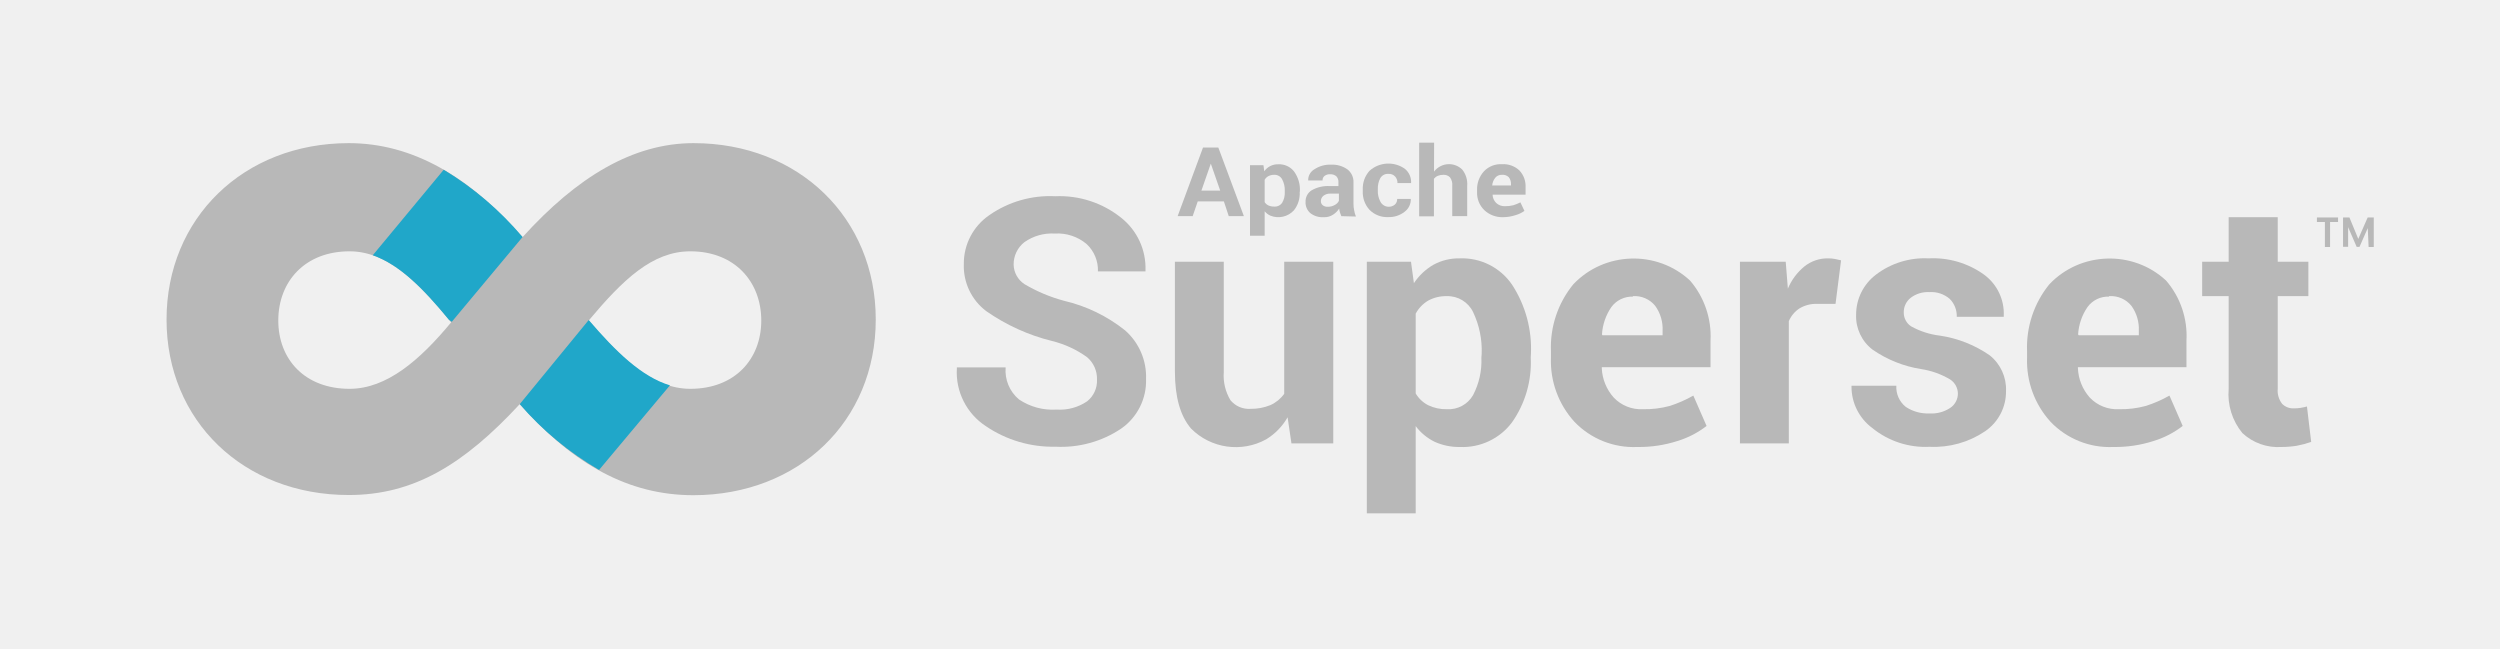
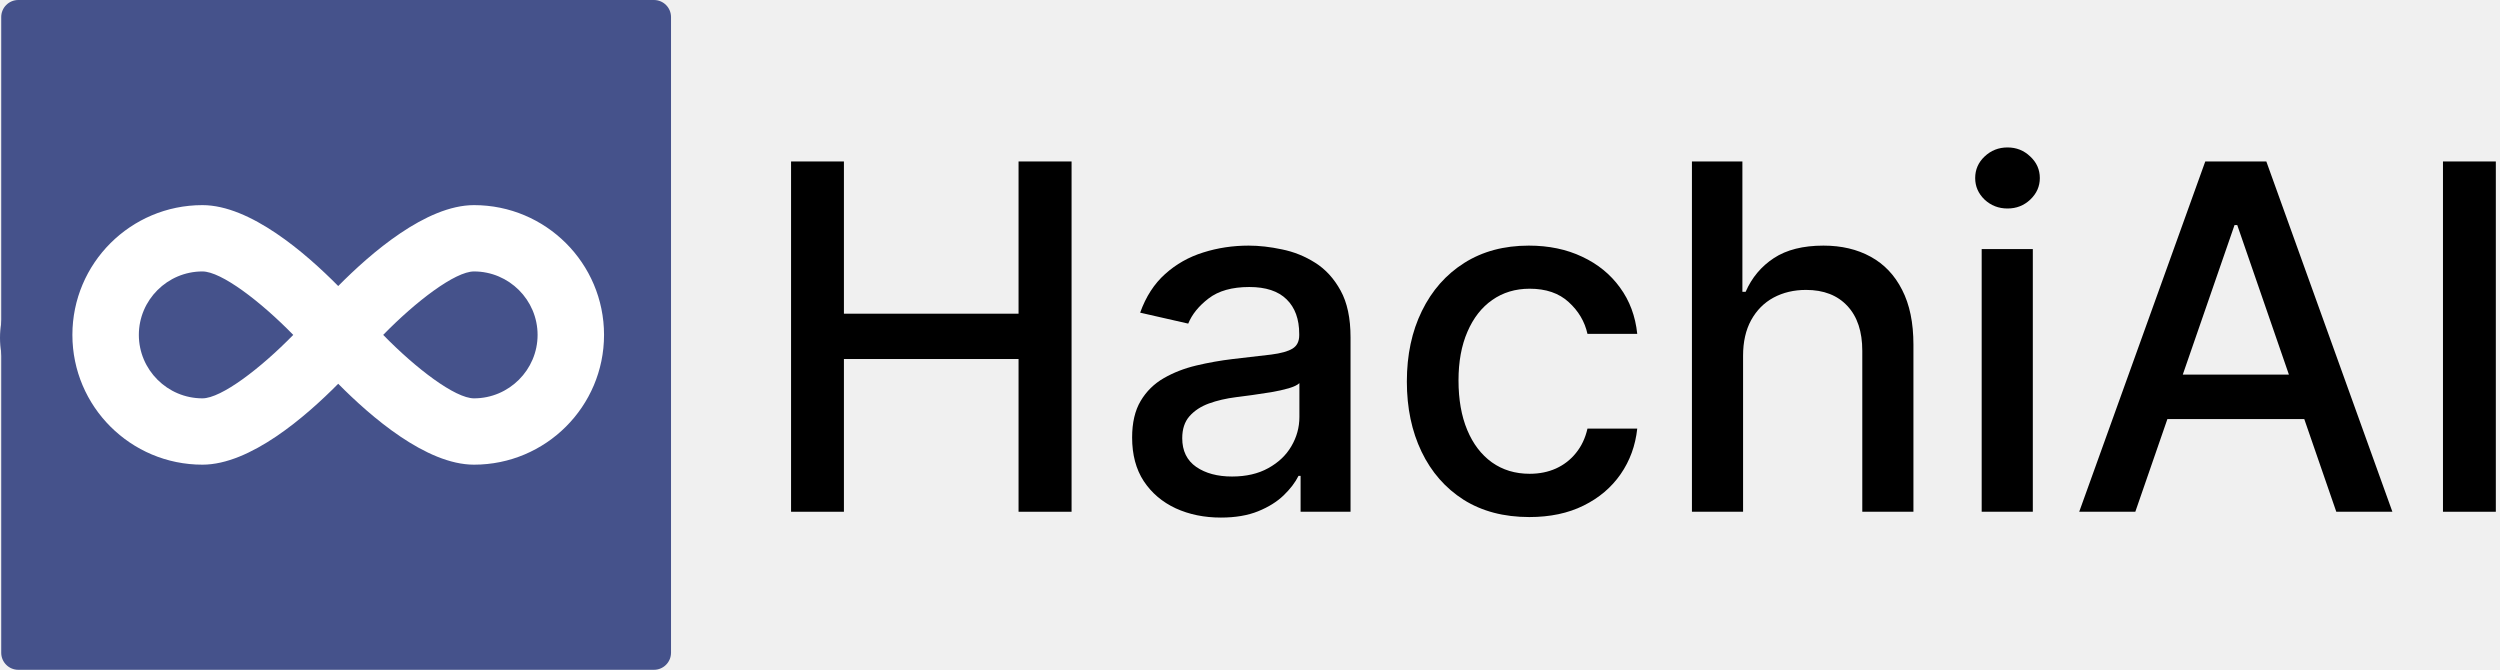
- <svg xmlns="http://www.w3.org/2000/svg" width="100%" height="100%" viewBox="0 0 266 69" version="1.1" xml:space="preserve" style="fill-rule:evenodd;clip-rule:evenodd;stroke-linejoin:round;stroke-miterlimit:2;">
-   <path d="M73.79,15.23C67.32,15.23 61.36,18.87 55.6,25.23C49.94,18.77 43.88,15.23 37.11,15.23C25.9,15.23 17.72,23.23 17.72,34C17.72,44.77 25.9,52.67 37.11,52.67C44,52.67 49.34,49.44 55.3,43C61.06,49.46 66.92,52.69 73.79,52.69C85,52.67 93.18,44.8 93.18,34C93.18,23.2 85,15.23 73.79,15.23ZM37.19,41.37C32.44,41.37 29.61,38.24 29.61,34.1C29.61,29.96 32.44,26.74 37.19,26.74C41.19,26.74 44.46,29.96 48,34.3C44.66,38.34 41.13,41.37 37.19,41.37ZM73.45,41.37C69.51,41.37 66.18,38.24 62.64,34.1C66.28,29.76 69.41,26.74 73.45,26.74C78.2,26.74 81,30 81,34.1C81,38.2 78.2,41.37 73.45,41.37Z" style="fill:rgb(184,184,184);fill-rule:nonzero;" />
-   <path d="M63.74,50L71.28,41C68.28,40.1 65.51,37.4 62.64,34.05L55.3,43C57.703,45.788 60.556,48.154 63.74,50Z" style="fill:rgb(32,167,201);fill-rule:nonzero;" />
-   <g id="Main">
-     <g id="Superset">
-       <g id="Full-Lockup-With-Text">
-         <g id="Group-7">
-           <g id="Group-17">
-             <g id="Superset-Copy">
-               <g>
-                 <path d="M116.72,40.39C116.751,39.474 116.36,38.592 115.66,38C114.539,37.193 113.272,36.609 111.93,36.28C109.421,35.66 107.048,34.582 104.93,33.1C103.37,31.922 102.481,30.053 102.55,28.1C102.528,26.015 103.555,24.052 105.28,22.88C107.327,21.458 109.79,20.754 112.28,20.88C114.812,20.767 117.301,21.577 119.28,23.16C120.994,24.509 121.961,26.601 121.88,28.78L121.88,28.88L116.82,28.88C116.861,27.778 116.419,26.71 115.61,25.96C114.667,25.171 113.457,24.773 112.23,24.85C111.077,24.779 109.934,25.104 108.99,25.77C108.263,26.344 107.842,27.224 107.85,28.15C107.867,28.99 108.298,29.769 109,30.23C110.313,31.008 111.726,31.603 113.2,32C115.582,32.553 117.81,33.633 119.72,35.16C121.197,36.462 122.013,38.362 121.94,40.33C122.008,42.418 121.013,44.404 119.3,45.6C117.238,46.985 114.78,47.662 112.3,47.53C109.663,47.589 107.072,46.823 104.89,45.34C102.838,43.996 101.66,41.648 101.81,39.2L101.81,39.09L107,39.09C106.889,40.389 107.42,41.664 108.42,42.5C109.597,43.291 111.004,43.671 112.42,43.58C113.571,43.658 114.716,43.348 115.67,42.7C116.371,42.144 116.762,41.283 116.72,40.39Z" style="fill:rgb(184,184,184);fill-rule:nonzero;" />
-                 <path d="M137,44.4C136.453,45.359 135.672,46.164 134.73,46.74C132.116,48.188 128.835,47.72 126.73,45.6C125.583,44.267 125.01,42.24 125.01,39.52L125.01,27.85L130.21,27.85L130.21,39.58C130.131,40.629 130.379,41.678 130.92,42.58C131.434,43.208 132.22,43.551 133.03,43.5C133.767,43.516 134.498,43.38 135.18,43.1C135.764,42.836 136.268,42.422 136.64,41.9L136.64,27.85L141.86,27.85L141.86,47.18L137.41,47.18L137,44.4Z" style="fill:rgb(184,184,184);fill-rule:nonzero;" />
-                 <path d="M162.87,38.05C162.99,40.508 162.286,42.937 160.87,44.95C159.569,46.68 157.492,47.658 155.33,47.56C154.4,47.575 153.478,47.384 152.63,47C151.843,46.61 151.158,46.042 150.63,45.34L150.63,54.62L145.43,54.62L145.43,27.85L150.13,27.85L150.44,30.13C150.968,29.331 151.673,28.664 152.5,28.18C153.363,27.707 154.336,27.469 155.32,27.49C157.535,27.403 159.644,28.467 160.89,30.3C162.313,32.49 163.013,35.072 162.89,37.68L162.87,38.05ZM157.65,37.65C157.71,36.118 157.397,34.595 156.74,33.21C156.228,32.144 155.132,31.476 153.95,31.51C153.253,31.49 152.562,31.656 151.95,31.99C151.393,32.322 150.937,32.799 150.63,33.37L150.63,41.86C150.942,42.394 151.4,42.828 151.95,43.11C152.573,43.411 153.259,43.558 153.95,43.54C155.082,43.61 156.161,43.032 156.73,42.05C157.376,40.819 157.684,39.439 157.62,38.05L157.65,37.65Z" style="fill:rgb(184,184,184);fill-rule:nonzero;" />
-                 <path d="M174.21,47.56C171.699,47.674 169.258,46.696 167.52,44.88C165.828,43.026 164.93,40.579 165.02,38.07L165.02,37.36C164.918,34.784 165.761,32.258 167.39,30.26C170.696,26.757 176.29,26.572 179.82,29.85C181.338,31.617 182.119,33.903 182,36.23L182,39.07L170.43,39.07L170.43,39.18C170.48,40.34 170.933,41.447 171.71,42.31C172.51,43.146 173.634,43.595 174.79,43.54C175.762,43.562 176.732,43.444 177.67,43.19C178.539,42.91 179.377,42.542 180.17,42.09L181.58,45.32C180.656,46.037 179.609,46.579 178.49,46.92C177.108,47.366 175.662,47.582 174.21,47.56ZM173.74,31.56C172.841,31.53 171.983,31.946 171.45,32.67C170.859,33.531 170.513,34.537 170.45,35.58L170.5,35.67L176.9,35.67L176.9,35.21C176.949,34.261 176.674,33.322 176.12,32.55C175.546,31.835 174.655,31.446 173.74,31.51L173.74,31.56Z" style="fill:rgb(184,184,184);fill-rule:nonzero;" />
-                 <path d="M195.3,32.33L193.38,32.33C192.711,32.303 192.047,32.47 191.47,32.81C190.964,33.141 190.567,33.614 190.33,34.17L190.33,47.18L185.13,47.18L185.13,27.85L190,27.85L190.23,30.71C190.616,29.787 191.224,28.972 192,28.34C192.71,27.776 193.594,27.476 194.5,27.49C194.741,27.488 194.982,27.508 195.22,27.55L195.89,27.7L195.3,32.33Z" style="fill:rgb(184,184,184);fill-rule:nonzero;" />
-                 <path d="M208.32,41.86C208.308,41.257 207.996,40.698 207.49,40.37C206.544,39.809 205.498,39.435 204.41,39.27C202.553,38.979 200.785,38.271 199.24,37.2C198.087,36.32 197.433,34.93 197.49,33.48C197.487,31.814 198.265,30.24 199.59,29.23C201.198,28.003 203.19,27.386 205.21,27.49C207.312,27.38 209.391,27.991 211.1,29.22C212.489,30.234 213.279,31.882 213.2,33.6L213.2,33.71L208.2,33.71C208.226,33.002 207.958,32.314 207.46,31.81C206.859,31.287 206.074,31.024 205.28,31.08C204.561,31.04 203.85,31.26 203.28,31.7C202.816,32.075 202.55,32.644 202.56,33.24C202.551,33.826 202.837,34.379 203.32,34.71C204.271,35.243 205.318,35.582 206.4,35.71C208.308,35.991 210.126,36.71 211.71,37.81C212.862,38.729 213.506,40.148 213.44,41.62C213.458,43.325 212.62,44.93 211.21,45.89C209.473,47.062 207.403,47.641 205.31,47.54C203.1,47.652 200.925,46.939 199.21,45.54C197.817,44.508 196.996,42.873 197,41.14L197,41.04L201.77,41.04C201.72,41.907 202.093,42.746 202.77,43.29C203.515,43.784 204.397,44.029 205.29,43.99C206.067,44.039 206.838,43.835 207.49,43.41C208.012,43.069 208.326,42.484 208.32,41.86Z" style="fill:rgb(184,184,184);fill-rule:nonzero;" />
-                 <path d="M224.86,47.56C222.352,47.674 219.914,46.696 218.18,44.88C216.488,43.026 215.59,40.579 215.68,38.07L215.68,37.36C215.579,34.786 216.419,32.261 218.04,30.26C221.346,26.757 226.94,26.572 230.47,29.85C231.992,31.615 232.77,33.903 232.64,36.23L232.64,39.07L221.09,39.07L221.09,39.18C221.137,40.339 221.587,41.446 222.36,42.31C223.162,43.149 224.291,43.598 225.45,43.54C226.419,43.562 227.385,43.444 228.32,43.19C229.193,42.912 230.034,42.544 230.83,42.09L232.24,45.32C231.315,46.035 230.268,46.577 229.15,46.92C227.765,47.366 226.315,47.582 224.86,47.56ZM224.4,31.56C223.5,31.526 222.641,31.943 222.11,32.67C221.519,33.532 221.174,34.537 221.11,35.58L221.17,35.67L227.57,35.67L227.57,35.21C227.619,34.261 227.344,33.322 226.79,32.55C226.214,31.832 225.318,31.442 224.4,31.51L224.4,31.56Z" style="fill:rgb(184,184,184);fill-rule:nonzero;" />
-                 <path d="M242.35,23.11L242.35,27.85L245.61,27.85L245.61,31.51L242.35,31.51L242.35,41.36C242.296,41.937 242.465,42.513 242.82,42.97C243.15,43.299 243.604,43.474 244.07,43.45C244.304,43.451 244.538,43.435 244.77,43.4C245.003,43.363 245.233,43.313 245.46,43.25L245.91,47.02C245.408,47.195 244.893,47.332 244.37,47.43C243.834,47.516 243.293,47.56 242.75,47.56C241.219,47.662 239.712,47.126 238.59,46.08C237.508,44.765 236.984,43.077 237.13,41.38L237.13,31.51L234.31,31.51L234.31,27.85L237.13,27.85L237.13,23.11L242.35,23.11Z" style="fill:rgb(184,184,184);fill-rule:nonzero;" />
-               </g>
-             </g>
-           </g>
-         </g>
-       </g>
-     </g>
-   </g>
-   <path d="M55.6,25.22C53.213,22.392 50.378,19.973 47.21,18.06L39.66,27.16C42.53,28.16 45.07,30.74 47.77,34.03L48.07,34.24L55.6,25.22Z" style="fill:rgb(32,167,201);fill-rule:nonzero;" />
-   <path d="M130.22,21.43L127.44,21.43L126.9,23L125.3,23L128,15.7L129.63,15.7L132.35,23L130.74,23L130.22,21.43ZM127.83,20.28L129.83,20.28L128.83,17.41L127.83,20.28Z" style="fill:rgb(184,184,184);fill-rule:nonzero;" />
-   <path d="M138.29,20.44C138.327,21.136 138.11,21.822 137.68,22.37C137.051,23.065 136.051,23.297 135.18,22.95C134.939,22.844 134.727,22.683 134.56,22.48L134.56,25.08L133,25.08L133,17.58L134.43,17.58L134.52,18.22C134.682,17.988 134.899,17.8 135.15,17.67C135.416,17.536 135.712,17.471 136.01,17.48C136.667,17.446 137.3,17.738 137.7,18.26C138.13,18.862 138.345,19.591 138.31,20.33L138.29,20.44ZM136.7,20.33C136.721,19.896 136.624,19.464 136.42,19.08C136.254,18.769 135.922,18.582 135.57,18.6C135.358,18.595 135.149,18.644 134.96,18.74C134.792,18.829 134.654,18.965 134.56,19.13L134.56,21.51C134.659,21.661 134.798,21.782 134.96,21.86C135.155,21.945 135.367,21.986 135.58,21.98C135.918,22.006 136.245,21.844 136.43,21.56C136.627,21.217 136.721,20.825 136.7,20.43L136.7,20.33Z" style="fill:rgb(184,184,184);fill-rule:nonzero;" />
-   <path d="M142.72,23C142.667,22.88 142.617,22.75 142.57,22.61C142.529,22.473 142.502,22.332 142.49,22.19C142.323,22.452 142.102,22.673 141.84,22.84C141.544,23.034 141.194,23.129 140.84,23.11C140.326,23.143 139.817,22.986 139.41,22.67C139.07,22.367 138.886,21.925 138.91,21.47C138.893,20.972 139.146,20.501 139.57,20.24C140.164,19.908 140.841,19.755 141.52,19.8L142.41,19.8L142.41,19.37C142.421,19.146 142.342,18.926 142.19,18.76C142.006,18.605 141.77,18.526 141.53,18.54C141.315,18.526 141.102,18.59 140.93,18.72C140.786,18.836 140.708,19.016 140.72,19.2L139.19,19.2C139.175,18.718 139.424,18.265 139.84,18.02C140.371,17.666 141.002,17.491 141.64,17.52C142.248,17.491 142.849,17.663 143.35,18.01C143.79,18.341 144.038,18.87 144.01,19.42L144.01,21.66C144.007,21.899 144.031,22.137 144.08,22.37C144.119,22.6 144.182,22.824 144.27,23.04L142.72,23ZM141.27,22C141.533,22.006 141.792,21.941 142.02,21.81C142.21,21.714 142.364,21.56 142.46,21.37L142.46,20.6L141.57,20.6C141.292,20.581 141.017,20.666 140.8,20.84C140.635,20.979 140.54,21.184 140.54,21.4C140.537,21.569 140.61,21.731 140.74,21.84C140.892,21.955 141.08,22.011 141.27,22Z" style="fill:rgb(184,184,184);fill-rule:nonzero;" />
-   <path d="M147.73,22C147.977,22.01 148.22,21.928 148.41,21.77C148.579,21.618 148.671,21.397 148.66,21.17L150.11,21.17C150.127,21.709 149.876,22.223 149.44,22.54C148.949,22.921 148.341,23.119 147.72,23.1C146.975,23.139 146.247,22.859 145.72,22.33C145.223,21.786 144.963,21.066 145,20.33L145,20.18C144.965,19.446 145.22,18.727 145.71,18.18C146.761,17.225 148.354,17.141 149.5,17.98C149.939,18.35 150.177,18.907 150.14,19.48L148.69,19.48C148.7,19.223 148.61,18.972 148.44,18.78C148.263,18.589 148.01,18.487 147.75,18.5C147.39,18.467 147.041,18.647 146.86,18.96C146.674,19.317 146.584,19.717 146.6,20.12L146.6,20.27C146.583,20.673 146.673,21.073 146.86,21.43C147.02,21.767 147.357,21.988 147.73,22Z" style="fill:rgb(184,184,184);fill-rule:nonzero;" />
-   <path d="M152.58,18.26C152.958,17.76 153.549,17.465 154.176,17.465C154.701,17.465 155.206,17.672 155.58,18.04C155.973,18.53 156.163,19.154 156.11,19.78L156.11,23L154.52,23L154.52,19.77C154.553,19.451 154.468,19.13 154.28,18.87C154.092,18.678 153.828,18.579 153.56,18.6C153.361,18.598 153.164,18.635 152.98,18.71C152.82,18.778 152.679,18.885 152.57,19.02L152.57,23.02L151,23.02L151,15.18L152.59,15.18L152.58,18.26Z" style="fill:rgb(184,184,184);fill-rule:nonzero;" />
-   <path d="M159.92,23.11C159.179,23.132 158.459,22.859 157.92,22.35C157.41,21.848 157.134,21.155 157.16,20.44L157.16,20.24C157.131,19.505 157.389,18.788 157.88,18.24C158.377,17.71 159.085,17.428 159.81,17.47C160.491,17.427 161.16,17.666 161.66,18.13C162.116,18.611 162.354,19.258 162.32,19.92L162.32,20.71L158.81,20.71C158.82,21.041 158.956,21.356 159.19,21.59C159.443,21.83 159.782,21.956 160.13,21.94C160.426,21.944 160.722,21.91 161.01,21.84C161.272,21.76 161.527,21.656 161.77,21.53L162.2,22.44C161.915,22.644 161.597,22.796 161.26,22.89C160.827,23.032 160.375,23.107 159.92,23.11ZM159.78,18.6C159.513,18.592 159.257,18.711 159.09,18.92C158.907,19.153 158.795,19.435 158.77,19.73L160.77,19.73L160.77,19.6C160.783,19.329 160.697,19.063 160.53,18.85C160.331,18.658 160.055,18.566 159.78,18.6Z" style="fill:rgb(184,184,184);fill-rule:nonzero;" />
-   <path d="M248.77,23.62L247.92,23.62L247.92,26.28L247.37,26.28L247.37,23.62L246.52,23.62L246.52,23.14L248.77,23.14L248.77,23.62ZM251.93,24.27L251.05,26.27L250.75,26.27L249.84,24.17L249.84,26.26L249.3,26.26L249.3,23.14L249.98,23.14L250.92,25.42L251.92,23.14L252.57,23.14L252.57,26.28L252.02,26.28L251.93,24.27Z" style="fill:rgb(184,184,184);fill-rule:nonzero;" />
+ <svg xmlns="http://www.w3.org/2000/svg" width="586" height="157" viewBox="0 0 586 157" fill="none">
+   <path d="M185.425 119.955V37.847H197.814V73.529H238.748V37.847H251.176V119.955H238.748V84.153H197.814V119.955H185.425Z" fill="black" />
+   <path d="M286.176 121.319C282.274 121.319 278.746 120.597 275.592 119.154C272.438 117.684 269.939 115.559 268.095 112.779C266.277 109.999 265.369 106.591 265.369 102.555C265.369 99.081 266.037 96.221 267.373 93.976C268.71 91.731 270.514 89.953 272.786 88.644C275.057 87.334 277.597 86.345 280.403 85.677C283.21 85.009 286.069 84.501 288.983 84.153C292.671 83.726 295.665 83.378 297.963 83.111C300.262 82.817 301.932 82.349 302.975 81.708C304.017 81.066 304.538 80.024 304.538 78.581V78.3C304.538 74.799 303.549 72.086 301.572 70.161C299.62 68.237 296.707 67.275 292.832 67.275C288.796 67.275 285.615 68.17 283.29 69.961C280.991 71.725 279.401 73.689 278.519 75.854L267.253 73.288C268.589 69.546 270.54 66.526 273.106 64.228C275.699 61.902 278.679 60.218 282.047 59.176C285.415 58.107 288.956 57.572 292.671 57.572C295.13 57.572 297.736 57.866 300.489 58.454C303.269 59.016 305.861 60.058 308.267 61.581C310.699 63.105 312.69 65.283 314.241 68.117C315.791 70.923 316.566 74.571 316.566 79.062V119.955H304.859V111.536H304.378C303.603 113.086 302.44 114.61 300.89 116.107C299.34 117.603 297.349 118.846 294.916 119.835C292.484 120.824 289.571 121.319 286.176 121.319ZM288.782 111.696C292.097 111.696 294.93 111.042 297.282 109.732C299.661 108.422 301.465 106.712 302.694 104.6C303.95 102.462 304.579 100.177 304.579 97.745V89.806C304.151 90.234 303.322 90.635 302.093 91.009C300.89 91.356 299.514 91.664 297.963 91.931C296.413 92.172 294.903 92.399 293.433 92.613C291.963 92.8 290.733 92.96 289.744 93.094C287.419 93.388 285.294 93.882 283.37 94.577C281.472 95.272 279.949 96.274 278.799 97.584C277.677 98.867 277.116 100.578 277.116 102.716C277.116 105.683 278.211 107.928 280.403 109.451C282.595 110.948 285.388 111.696 288.782 111.696Z" fill="black" />
+   <path d="M358.472 121.198C352.512 121.198 347.38 119.848 343.077 117.149C338.8 114.423 335.513 110.667 333.214 105.883C330.916 101.099 329.766 95.62 329.766 89.445C329.766 83.191 330.942 77.672 333.294 72.888C335.646 68.076 338.961 64.321 343.237 61.622C347.514 58.922 352.552 57.572 358.352 57.572C363.029 57.572 367.199 58.441 370.86 60.178C374.522 61.889 377.476 64.294 379.721 67.395C381.993 70.495 383.342 74.117 383.77 78.26H372.103C371.462 75.373 369.992 72.888 367.693 70.803C365.421 68.718 362.374 67.675 358.552 67.675C355.211 67.675 352.285 68.558 349.772 70.322C347.286 72.059 345.349 74.545 343.959 77.779C342.569 80.986 341.874 84.781 341.874 89.165C341.874 93.655 342.556 97.531 343.919 100.791C345.282 104.052 347.206 106.578 349.692 108.369C352.204 110.16 355.158 111.055 358.552 111.055C360.824 111.055 362.882 110.641 364.726 109.812C366.597 108.957 368.161 107.741 369.417 106.164C370.7 104.587 371.596 102.689 372.103 100.471H383.77C383.342 104.453 382.046 108.008 379.881 111.135C377.716 114.262 374.816 116.721 371.181 118.512C367.573 120.303 363.337 121.198 358.472 121.198Z" fill="black" />
+   <path d="M408.577 83.391V119.955H396.589V37.847H408.417V68.397H409.178C410.622 65.083 412.827 62.45 415.794 60.499C418.76 58.548 422.636 57.572 427.42 57.572C431.643 57.572 435.332 58.441 438.486 60.178C441.666 61.916 444.125 64.508 445.862 67.956C447.627 71.377 448.509 75.654 448.509 80.786V119.955H436.521V82.229C436.521 77.712 435.358 74.21 433.033 71.725C430.708 69.212 427.474 67.956 423.331 67.956C420.498 67.956 417.958 68.558 415.713 69.76C413.495 70.963 411.744 72.727 410.461 75.052C409.205 77.351 408.577 80.131 408.577 83.391Z" fill="black" />
+   <path d="M464.505 119.955V58.374H476.493V119.955H464.505ZM470.559 48.872C468.474 48.872 466.684 48.178 465.187 46.788C463.717 45.371 462.982 43.687 462.982 41.736C462.982 39.758 463.717 38.074 465.187 36.684C466.684 35.268 468.474 34.56 470.559 34.56C472.644 34.56 474.421 35.268 475.891 36.684C477.388 38.074 478.136 39.758 478.136 41.736C478.136 43.687 477.388 45.371 475.891 46.788C474.421 48.178 472.644 48.872 470.559 48.872Z" fill="black" />
+   <path d="M500.518 119.955H487.368L516.915 37.847H531.228L560.776 119.955H547.626L524.413 52.761H523.771L500.518 119.955ZM502.723 87.802H545.381V98.226H502.723V87.802Z" fill="black" />
+   <path d="M585.022 37.847V119.955H572.633V37.847H585.022Z" fill="black" />
+   <path d="M78.749 61.623C87.433 61.623 94.498 69.504 94.498 79.192C94.498 88.88 87.433 96.761 78.749 96.761C69.699 96.761 62.094 88.668 54.329 79.192C62.095 69.716 69.699 61.623 78.749 61.623Z" fill="#45528B" />
+   <path d="M15.749 61.623C24.799 61.623 32.404 69.716 40.169 79.192C32.404 88.668 24.799 96.761 15.749 96.761C7.065 96.761 1.14279e-05 88.88 1.14279e-05 79.192C1.14279e-05 69.504 7.065 61.623 15.749 61.623Z" fill="#45528B" />
+   <rect x="0.287" width="157" height="157" rx="4" fill="#45528B" />
+   <path d="M47.448 108.919C58.664 108.919 71.645 97.674 79.278 89.952C86.911 97.674 99.892 108.919 111.108 108.919C127.931 108.919 141.587 95.29 141.587 78.5C141.587 61.71 127.931 48.081 111.108 48.081C99.892 48.081 86.911 59.326 79.278 67.047C71.645 59.326 58.664 48.081 47.448 48.081C30.625 48.081 16.968 61.71 16.968 78.5C16.968 95.29 30.625 108.919 47.448 108.919ZM111.108 63.627C119.312 63.627 126.01 70.312 126.01 78.5C126.01 86.688 119.312 93.372 111.108 93.372C106.694 93.372 97.503 86.376 89.819 78.5C97.503 70.623 106.694 63.627 111.108 63.627ZM47.448 63.627C51.862 63.627 61.052 70.623 68.737 78.5C61.052 86.376 51.862 93.372 47.448 93.372C39.244 93.372 32.546 86.688 32.546 78.5C32.546 70.312 39.244 63.627 47.448 63.627Z" fill="white" />
</svg>
